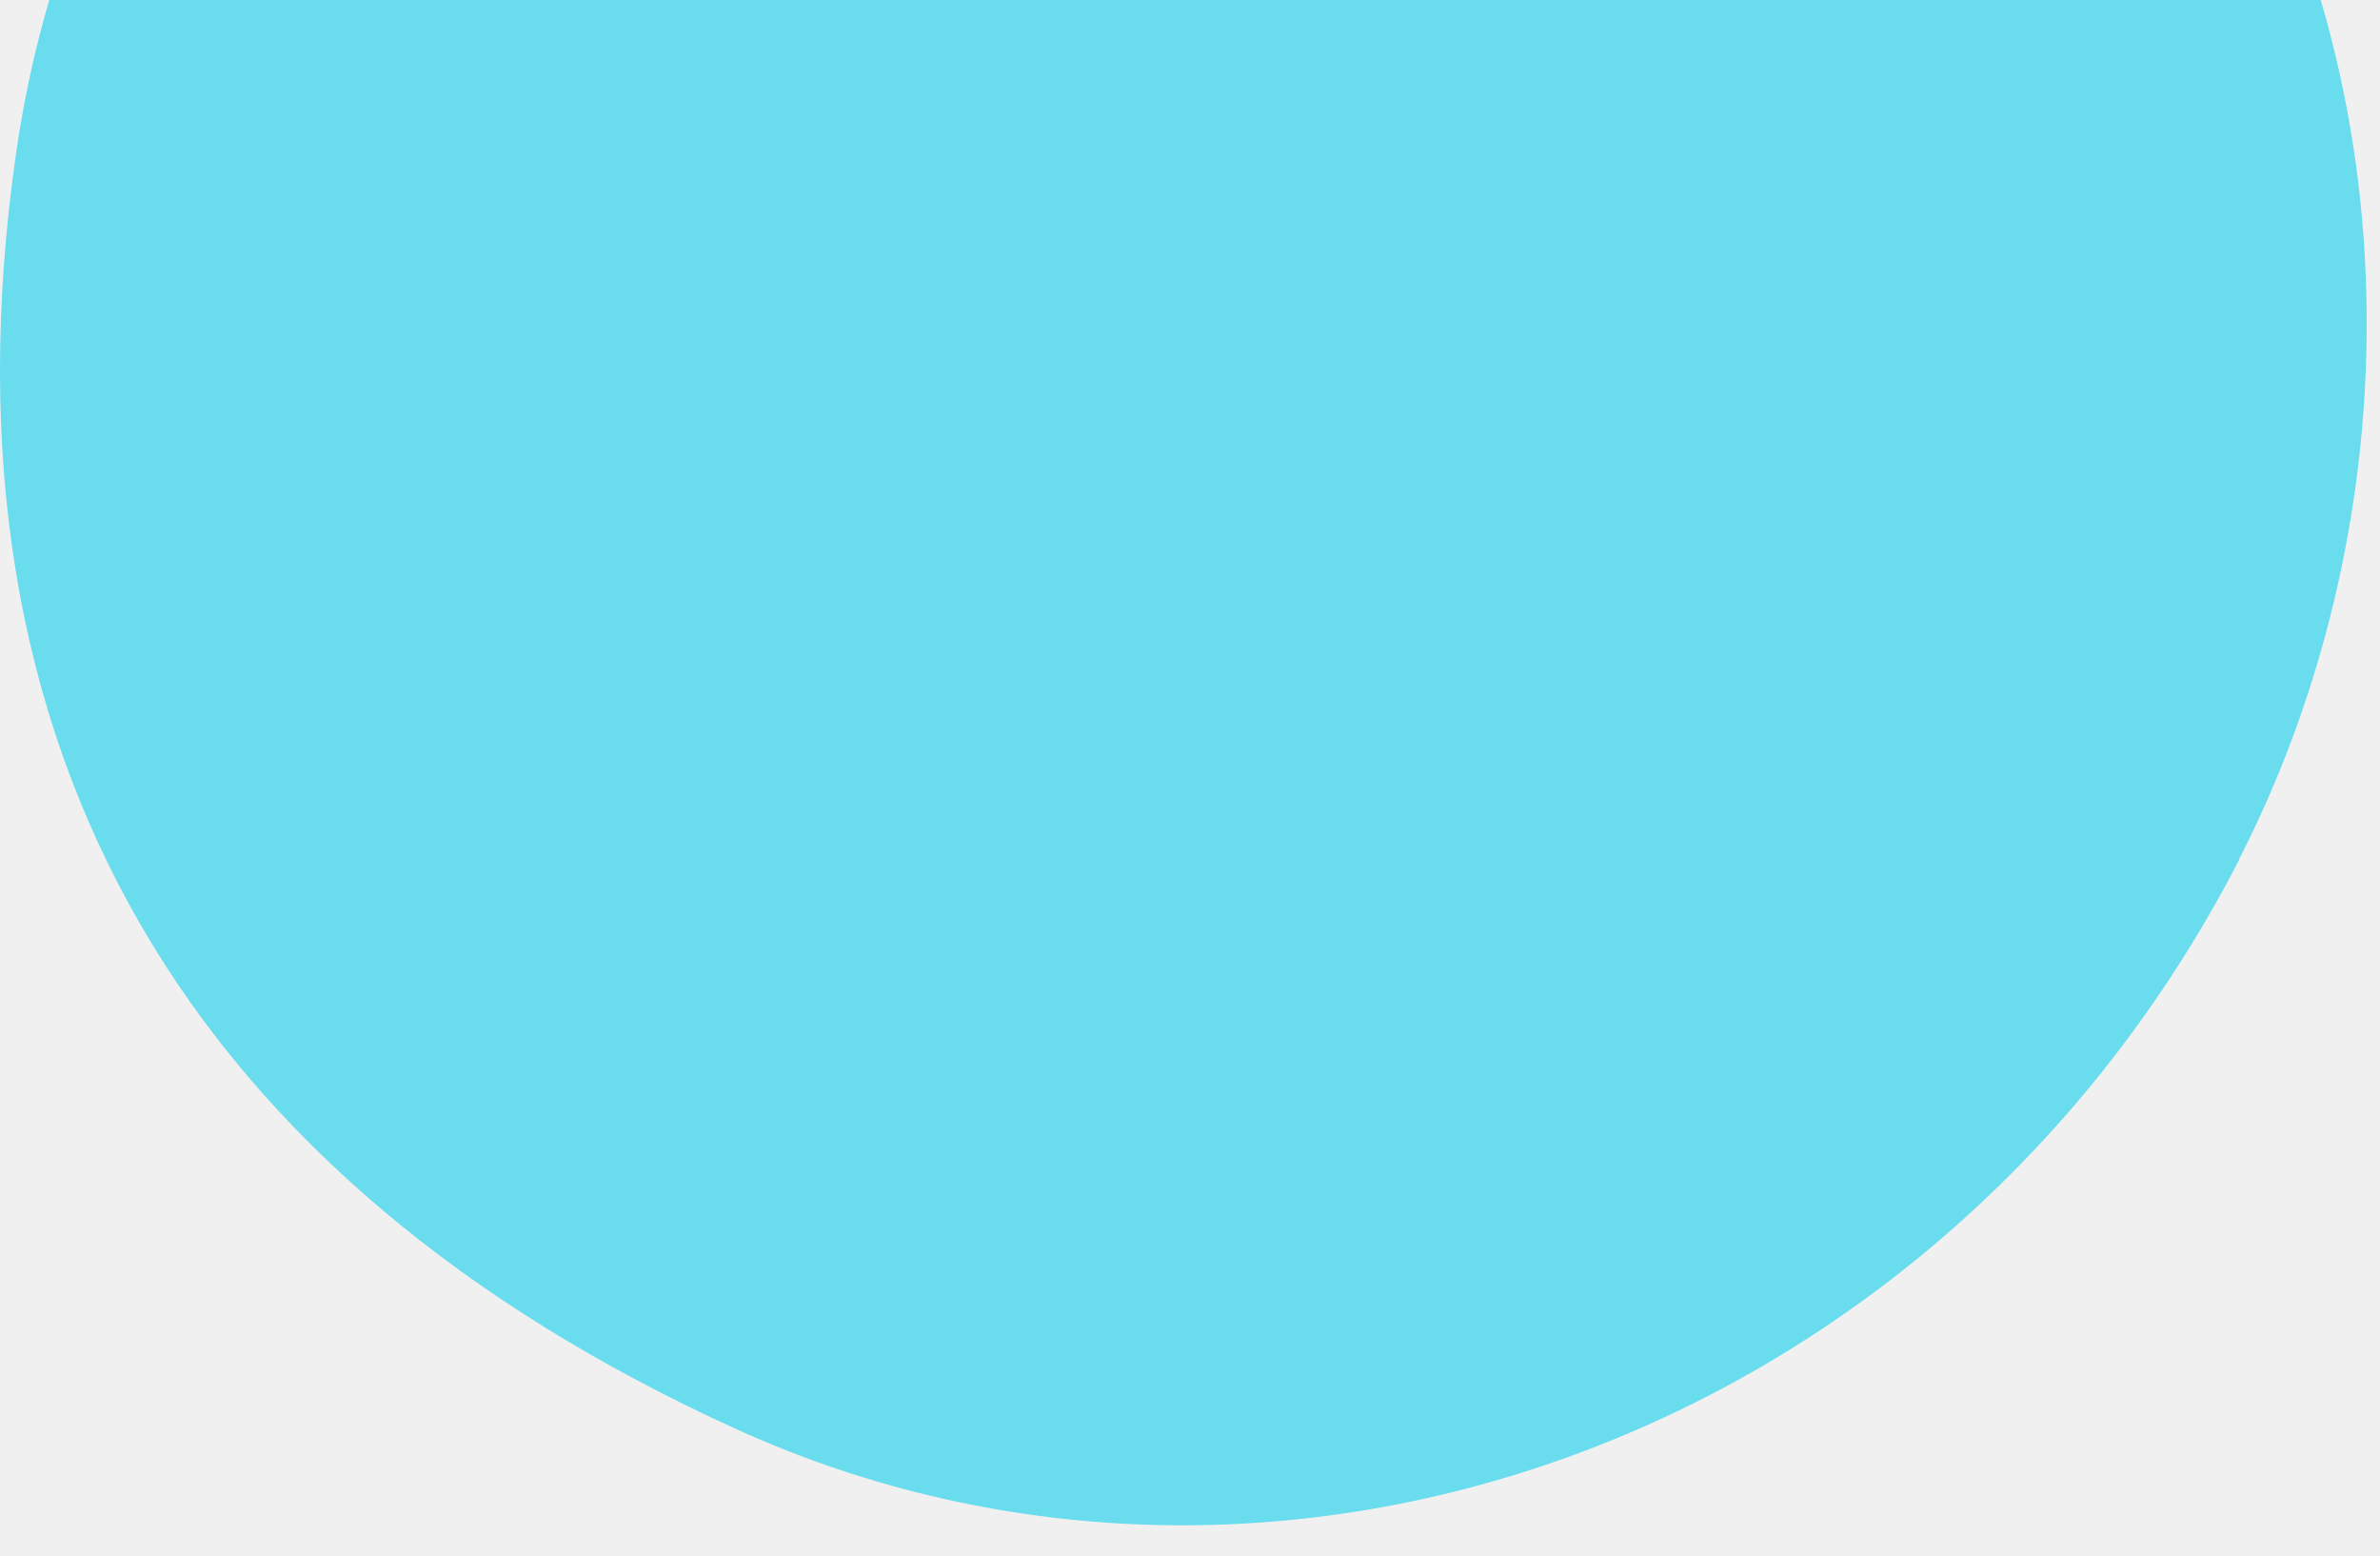
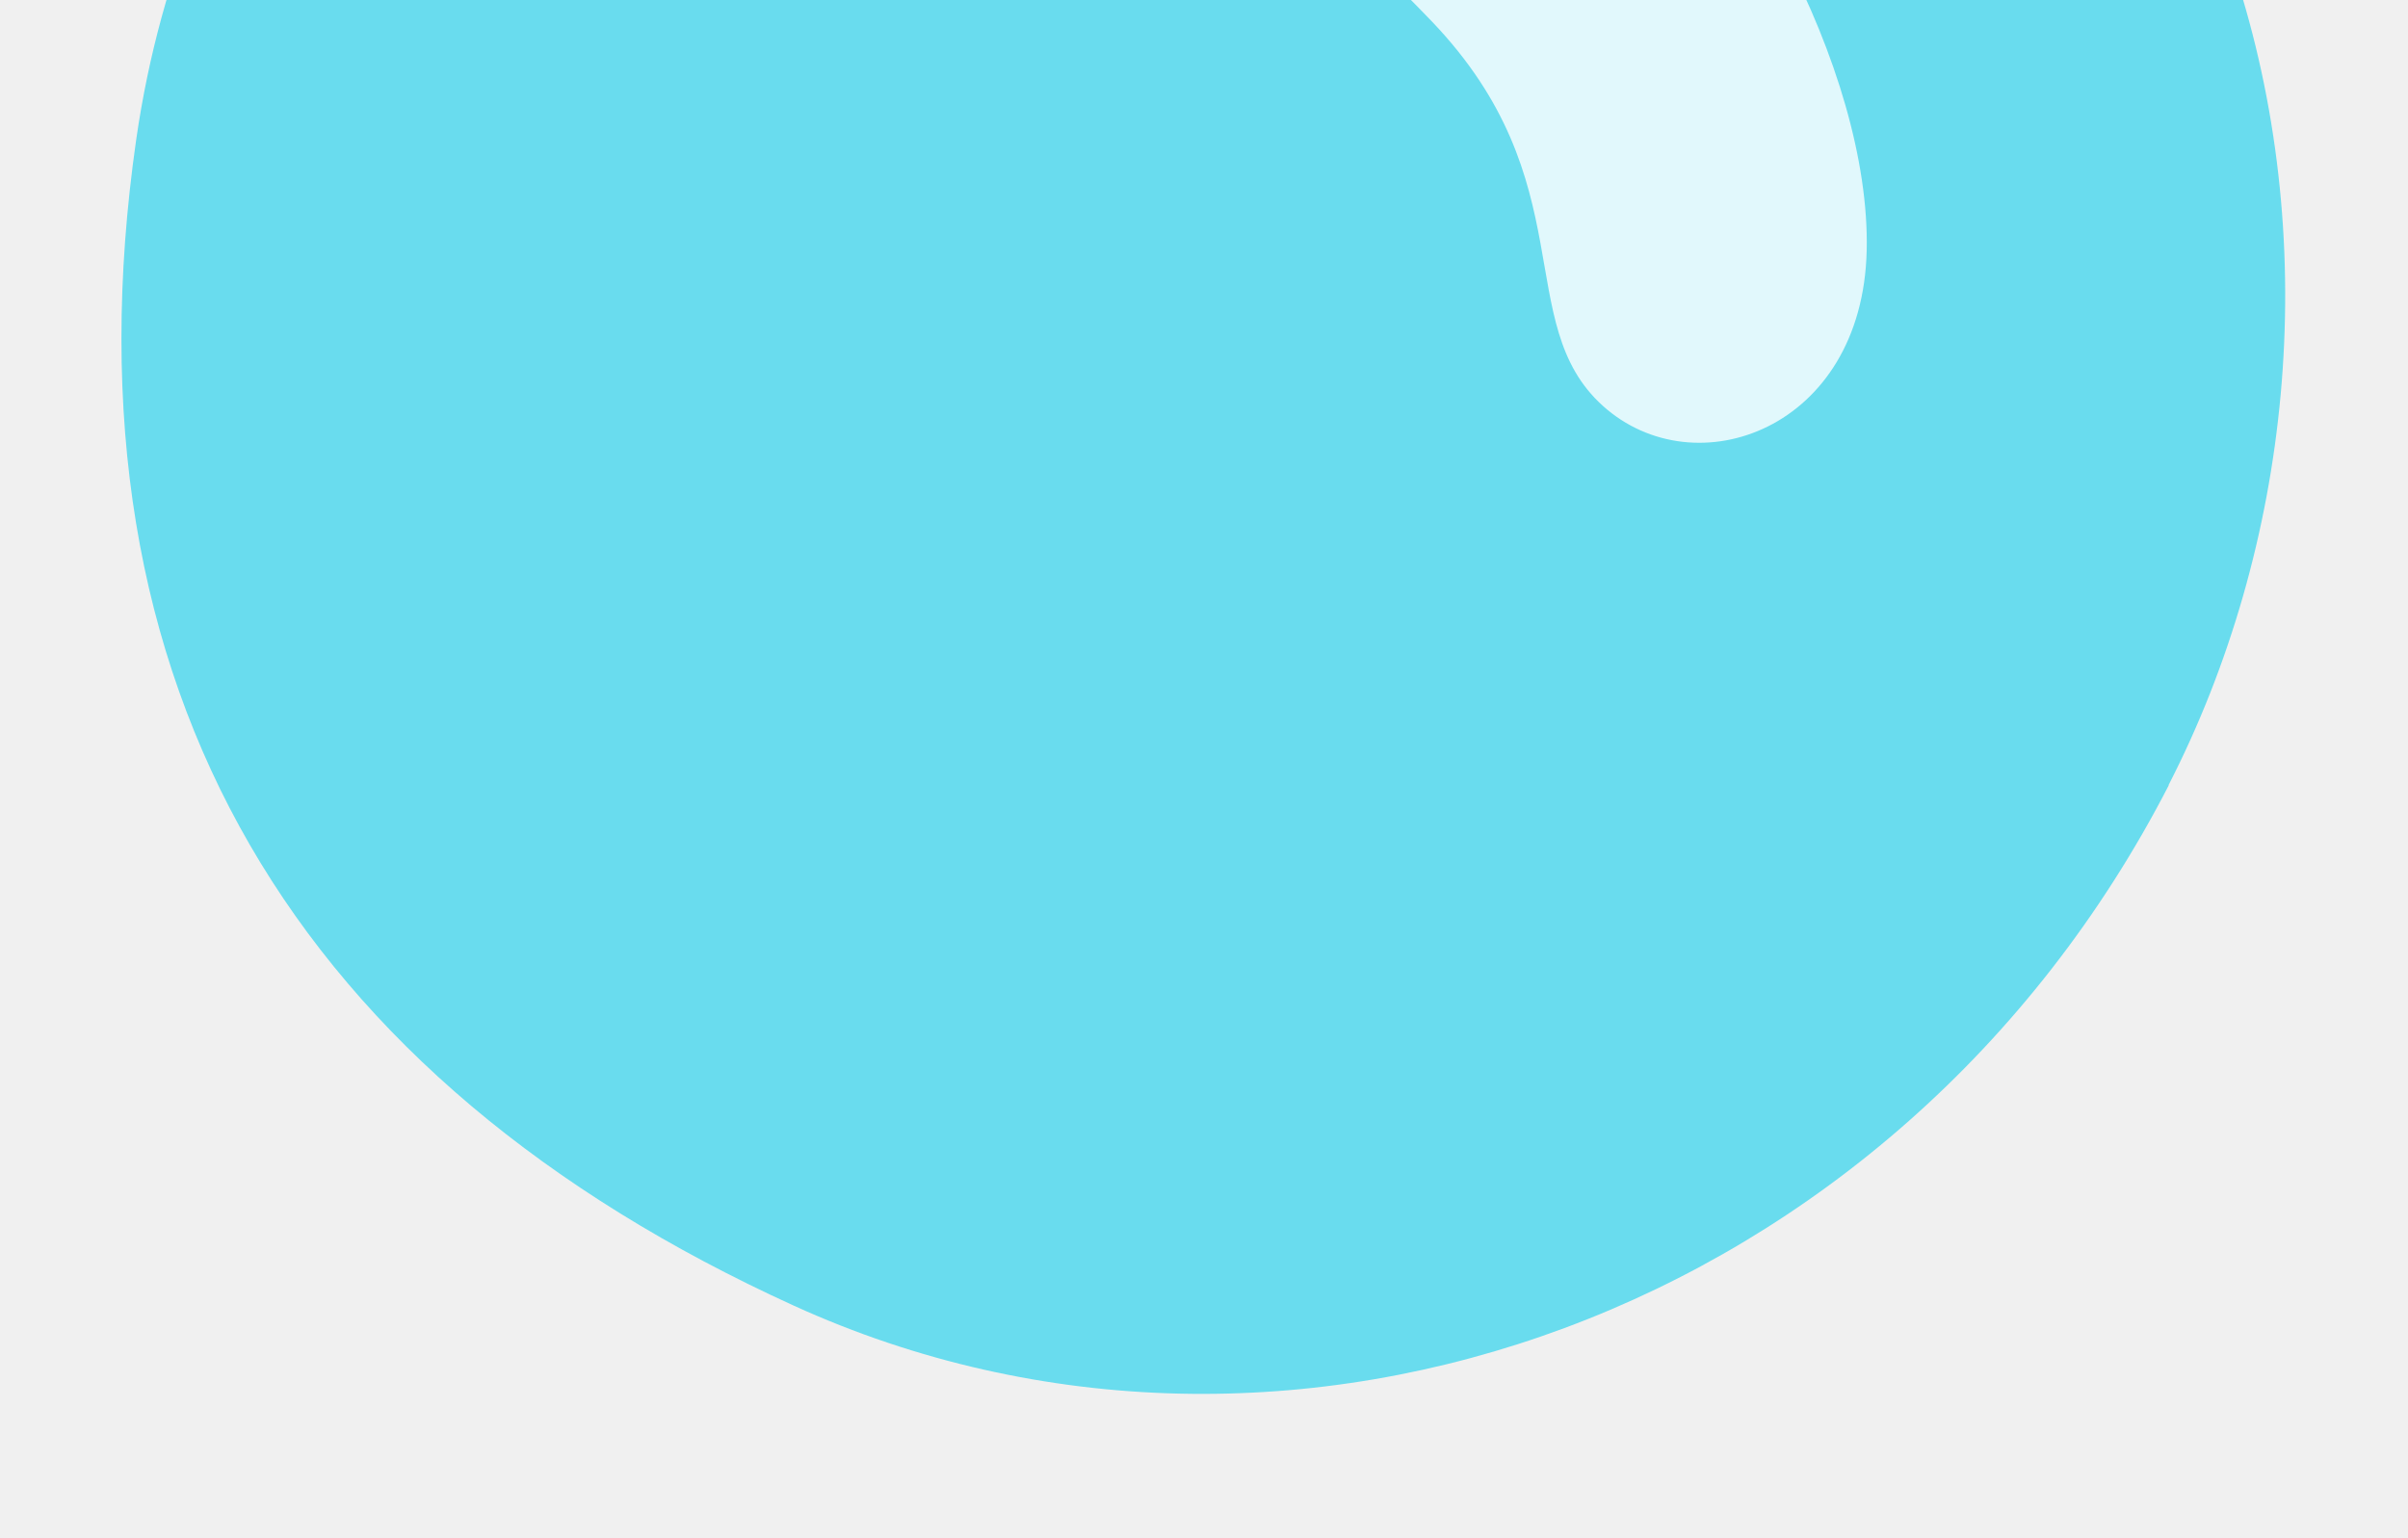
- <svg xmlns="http://www.w3.org/2000/svg" width="75" height="49" viewBox="0 0 75 49" fill="none">
-   <path d="M70.567 27.053C79.013 10.57 74.757 -13.732 51.799 -22.106C28.841 -30.48 3.866 -18.425 0.509 4.811C-2.222 23.822 6.134 37.245 23.172 45.009C40.21 52.774 61.187 45.282 70.564 27.081L70.567 27.053Z" fill="#69DCEE" />
+ <svg xmlns="http://www.w3.org/2000/svg" width="83" height="53" viewBox="0 0 83 53" fill="none">
+   <path d="M74.753 27.053C83.199 10.57 78.943 -13.732 55.985 -22.106C33.027 -30.48 8.052 -18.425 4.695 4.811C1.964 23.822 10.32 37.245 27.358 45.009C44.396 52.774 65.373 45.282 74.749 27.081L74.753 27.053Z" fill="#69DCEE" />
+   <path opacity="0.8" d="M54.86 -9.67C59.753 -6.326 64.486 2.437 64.342 8.636C64.201 14.808 58.429 16.852 55.252 13.995C52.076 11.138 54.64 6.261 49.347 0.732C44.053 -4.797 39.596 -7.172 41.166 -10.033C43.167 -13.703 48.35 -14.098 54.856 -9.643L54.86 -9.67Z" fill="white" />
</svg>
